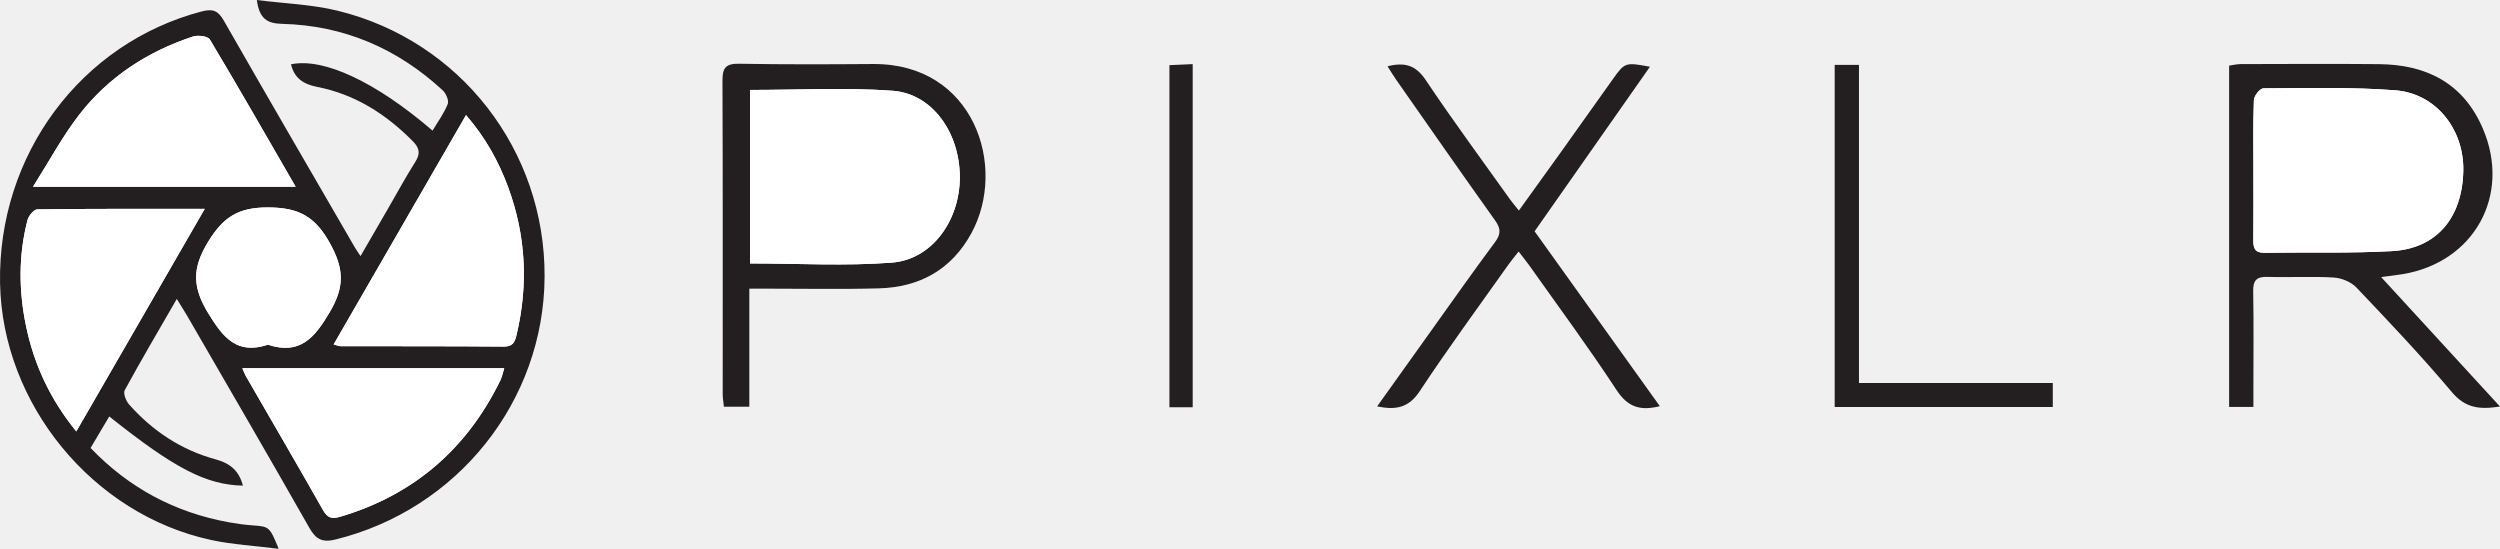
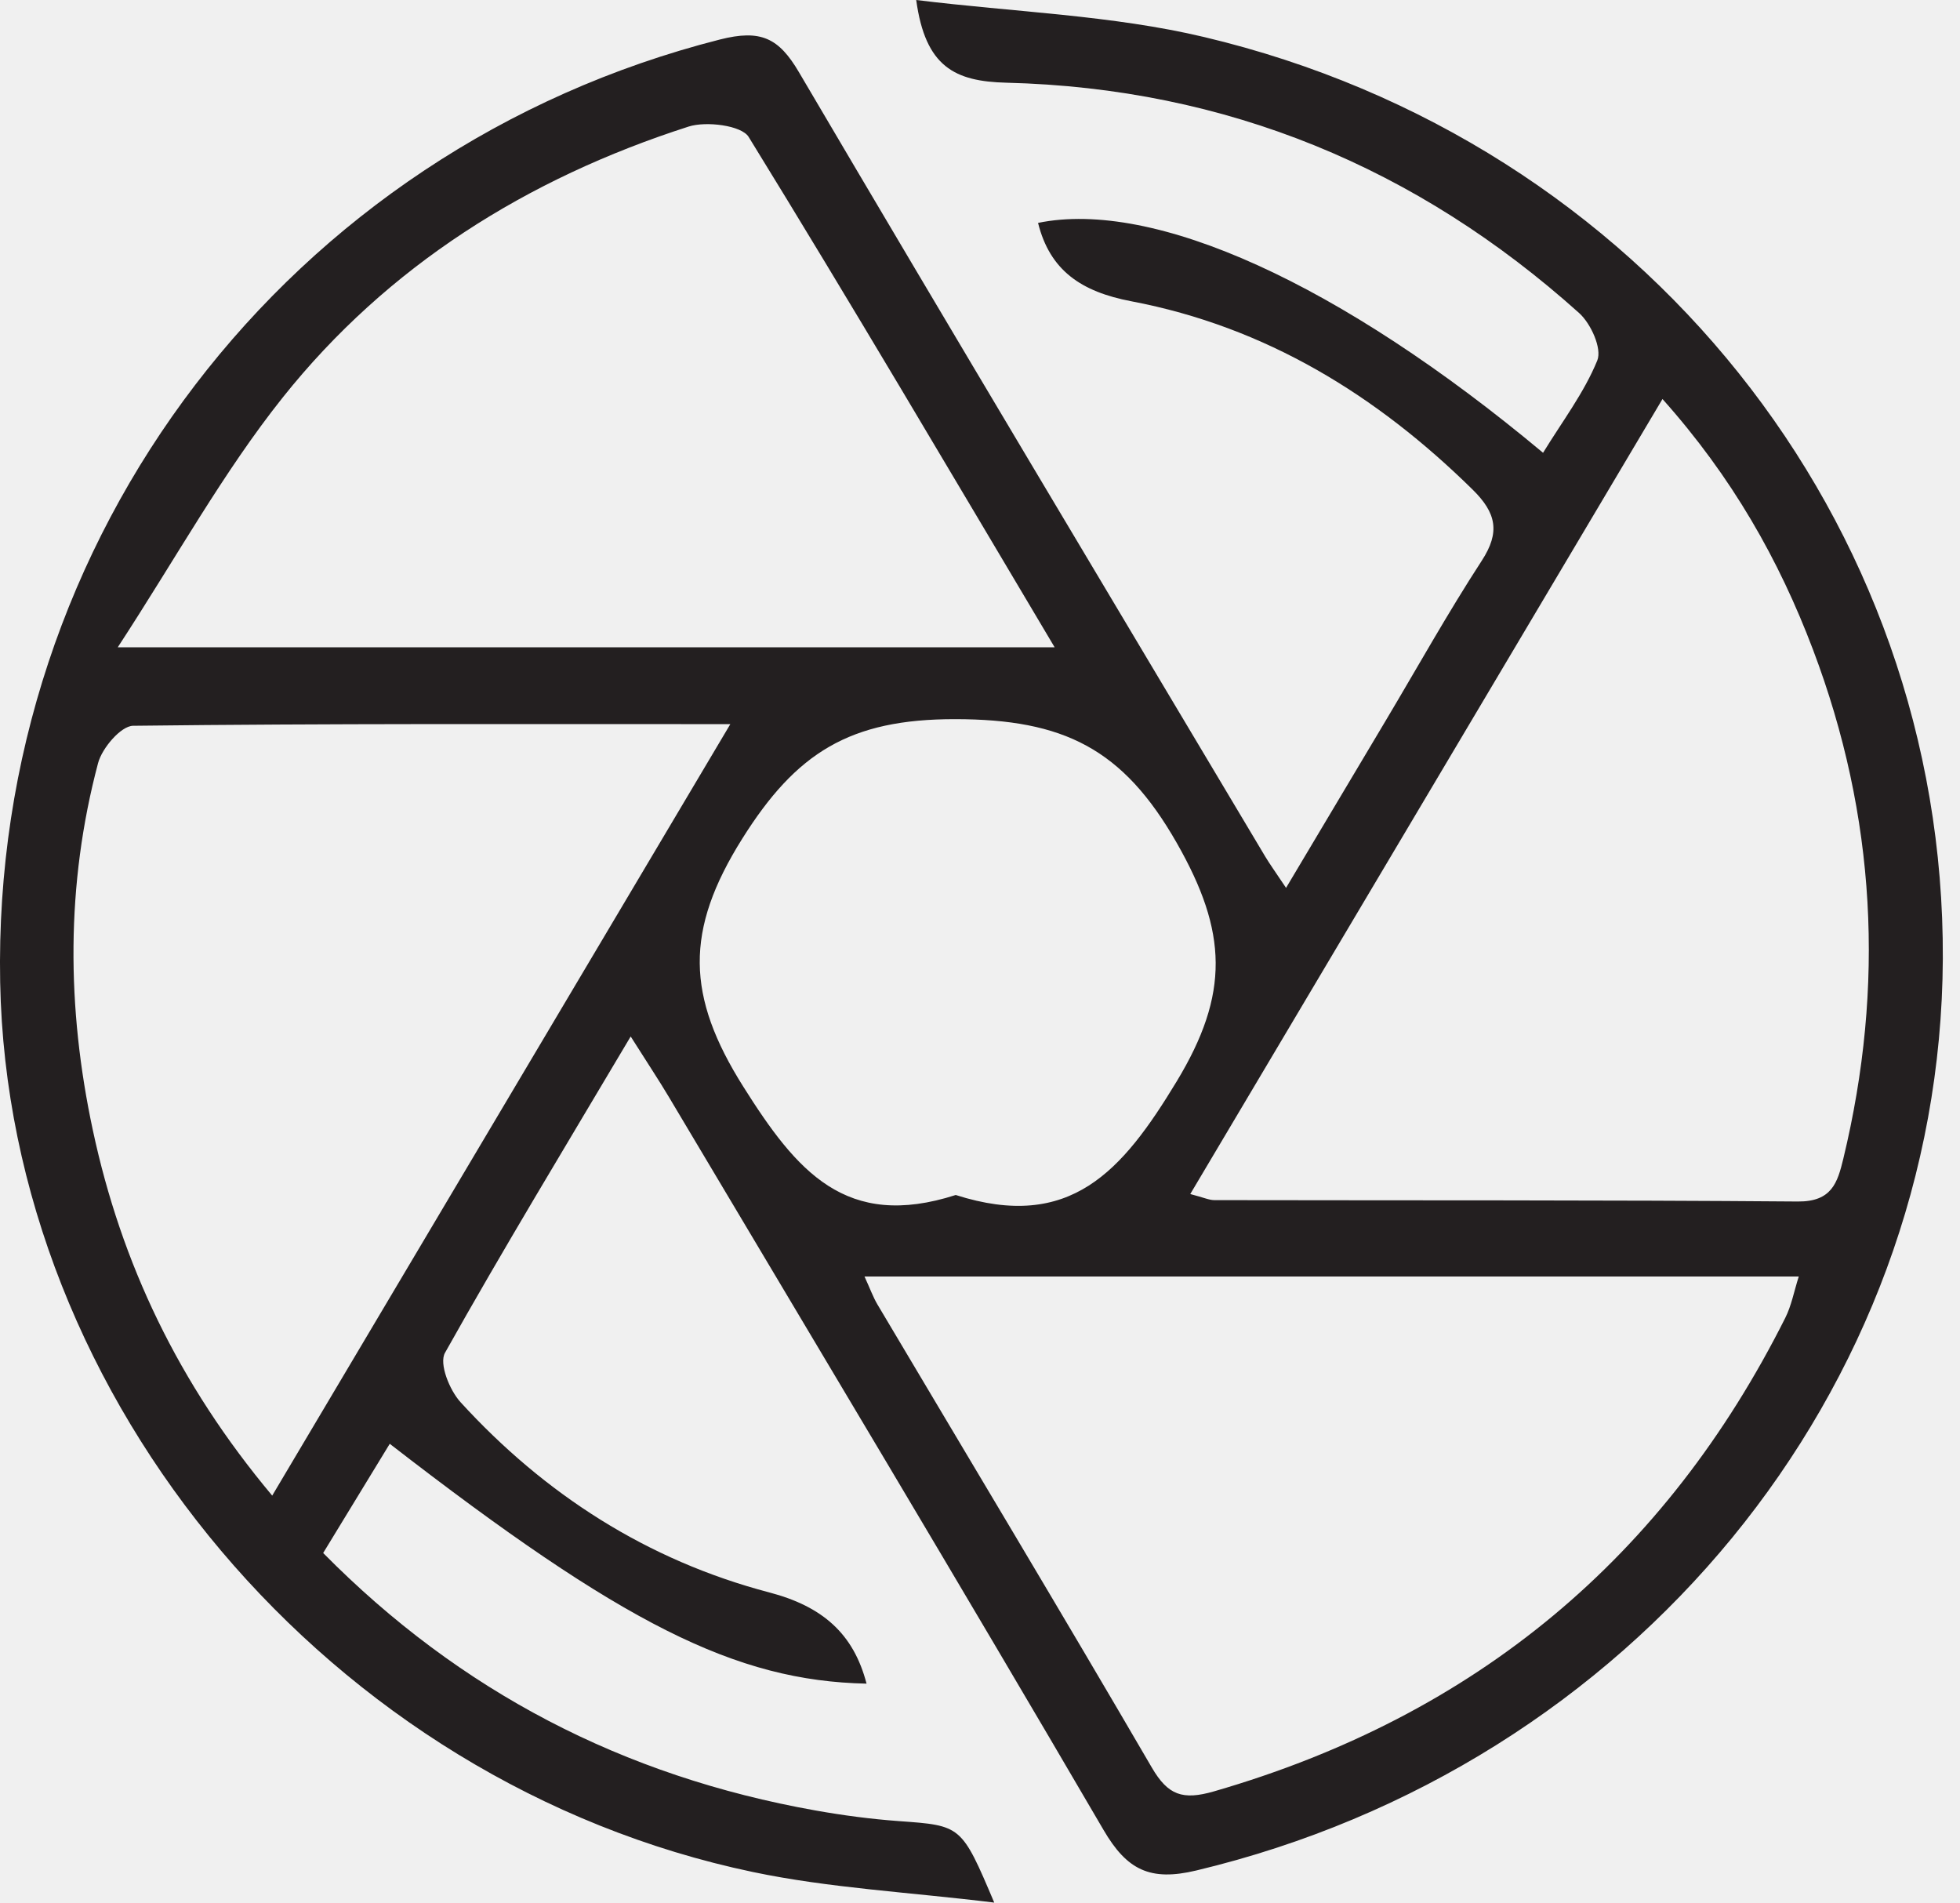
- <svg xmlns="http://www.w3.org/2000/svg" width="2767.21pt" height="607.46pt" viewBox="0 0 2767.21 607.46" version="1.1">
+ <svg xmlns="http://www.w3.org/2000/svg" width="68" height="66" viewBox="0 0 68 66" fill="none">
+   <g clip-path="url(#clip0)">
+     <path fill-rule="evenodd" clip-rule="evenodd" d="M33.158 41.454C37.13 42.723 38.934 40.633 40.82 37.52C42.668 34.469 42.587 32.327 40.827 29.242C38.96 25.968 36.902 24.95 33.136 24.947C29.478 24.944 27.624 26.111 25.752 29.093C23.748 32.283 23.81 34.557 25.788 37.696C27.64 40.635 29.345 42.68 33.158 41.454ZM25.338 25.12C18.091 25.12 11.353 25.096 4.617 25.177C4.194 25.183 3.54 25.953 3.403 26.47C2.281 30.691 2.312 34.959 3.221 39.206C4.208 43.82 6.186 47.994 9.444 51.882C14.745 42.956 19.909 34.262 25.338 25.12ZM4.085 22.455C15.384 22.455 25.845 22.455 36.59 22.455C32.974 16.376 29.533 10.528 25.973 4.749C25.727 4.351 24.501 4.195 23.89 4.391C18.272 6.195 13.436 9.238 9.808 13.79C7.74 16.386 6.128 19.325 4.085 22.455ZM29.993 44.282C30.19 44.711 30.29 44.995 30.441 45.25C33.62 50.604 36.829 55.941 39.963 61.319C40.522 62.276 41.03 62.456 42.118 62.142C51.234 59.508 57.787 53.987 61.938 45.717C62.153 45.29 62.24 44.803 62.406 44.282C51.56 44.282 40.877 44.282 29.993 44.282ZM41.295 41.421C41.768 41.544 41.949 41.632 42.131 41.632C48.878 41.645 55.627 41.626 62.373 41.68C63.551 41.689 63.75 41.029 63.952 40.194C65.398 34.206 65.088 28.312 62.9 22.536C61.721 19.421 60.096 16.551 57.678 13.842C52.151 23.145 46.782 32.184 41.295 41.421ZM21.881 35.955C19.587 39.82 17.449 43.342 15.438 46.929C15.227 47.306 15.596 48.224 15.98 48.644C18.892 51.831 22.45 54.127 26.687 55.24C28.536 55.725 29.613 56.67 30.064 58.405C25.524 58.309 21.612 56.353 13.522 50.085C12.764 51.329 12.019 52.549 11.212 53.873C15.96 58.681 21.632 61.62 28.284 62.803C29.241 62.974 30.21 63.102 31.179 63.173C33.352 63.33 33.354 63.31 34.494 66C31.528 65.636 28.777 65.497 26.119 64.939C11.468 61.865 0.284 48.588 0.006 34.081C-0.29 18.622 10.019 5.171 24.975 1.371C26.394 1.011 27.018 1.314 27.717 2.502C33.068 11.595 38.491 20.648 43.895 29.712C44.054 29.978 44.239 30.23 44.618 30.8C45.847 28.739 46.959 26.873 48.07 25.008C49.177 23.151 50.23 21.261 51.409 19.449C52.052 18.461 51.914 17.794 51.092 16.985C47.77 13.716 43.918 11.338 39.249 10.451C37.516 10.121 36.425 9.386 36.014 7.732C40.029 6.91 46.485 9.819 53.535 15.707C54.194 14.63 54.958 13.627 55.416 12.505C55.585 12.091 55.196 11.228 54.786 10.859C49.181 5.828 42.563 3.058 34.913 2.869C33.13 2.824 32.104 2.324 31.787 0C35.219 0.423 38.583 0.526 41.781 1.286C56.985 4.895 67.475 18.099 67.404 33.263C67.333 48.247 56.628 61.276 41.502 64.887C39.899 65.27 39.096 64.867 38.287 63.482C33.317 54.976 28.248 46.525 23.208 38.057C22.854 37.462 22.468 36.884 21.881 35.955Z" fill="#231F20" />
+   </g>
  <defs>
-     <clipPath id="clip1">
-       <path d="M 0 0 L 603 0 L 603 607.461 L 0 607.461 Z M 0 0 " />
-     </clipPath>
-     <clipPath id="clip2">
-       <path d="M 2467 70 L 2767.211 70 L 2767.211 452 L 2467 452 Z M 2467 70 " />
-     </clipPath>
-     <clipPath id="clip3">
-       <path d="M 0 0 L 603 0 L 603 607.461 L 0 607.461 Z M 0 0 " />
-     </clipPath>
-     <clipPath id="clip4">
-       <path d="M 2467 70 L 2767.211 70 L 2767.211 452 L 2467 452 Z M 2467 70 " />
+     <clipPath id="clip0">
+       <rect width="67.404" height="66" fill="white" />
    </clipPath>
  </defs>
-   <g id="surface1">
-     <g clip-path="url(#clip1)" clip-rule="nonzero">
-       <path style=" stroke:none;fill-rule:evenodd;fill:rgb(100%,100%,100%);fill-opacity:1;" d="M 195.691 330.93 C 200.941 339.48 204.387 344.801 207.555 350.281 C 252.629 428.215 297.969 505.996 342.41 584.289 C 349.648 597.035 356.828 600.742 371.168 597.219 C 506.441 563.98 602.18 444.062 602.816 306.156 C 603.457 166.582 509.637 45.059 373.66 11.84 C 345.059 4.848 314.98 3.898 284.277 0.004 C 287.113 21.391 296.289 25.996 312.242 26.406 C 380.652 28.152 439.844 53.648 489.973 99.953 C 493.641 103.348 497.117 111.293 495.602 115.102 C 491.508 125.426 484.676 134.66 478.785 144.566 C 415.734 90.379 357.992 63.602 322.082 71.164 C 325.766 86.395 335.52 93.16 351.02 96.191 C 392.777 104.355 427.223 126.246 456.934 156.328 C 464.285 163.777 465.52 169.914 459.77 179.012 C 449.227 195.691 439.805 213.082 429.906 230.172 C 419.973 247.344 410.027 264.512 399.039 283.48 C 395.641 278.234 393.988 275.922 392.566 273.473 C 344.242 190.047 295.734 106.727 247.879 23.035 C 241.629 12.102 236.051 9.309 223.363 12.625 C 89.602 47.594 -2.594 171.398 0.055 313.68 C 2.543 447.203 102.559 569.402 233.59 597.695 C 257.359 602.828 281.969 604.109 308.492 607.461 C 298.293 582.707 298.281 582.891 278.848 581.438 C 270.18 580.793 261.512 579.605 252.957 578.035 C 193.461 567.145 142.73 540.102 100.27 495.844 C 107.492 483.66 114.148 472.434 120.934 460.98 C 193.285 518.672 228.27 536.676 268.883 537.547 C 264.836 521.59 255.207 512.895 238.672 508.43 C 200.777 498.188 168.953 477.047 142.914 447.719 C 139.477 443.848 136.176 435.398 138.066 431.938 C 156.051 398.914 175.172 366.504 195.691 330.93 " />
-     </g>
-     <g clip-path="url(#clip2)" clip-rule="nonzero">
-       <path style=" stroke:none;fill-rule:evenodd;fill:rgb(100%,100%,100%);fill-opacity:1;" d="M 2635.68 306.707 C 2645.789 305.336 2652.66 304.578 2659.48 303.457 C 2738.512 290.398 2779.711 216.316 2748.391 142.652 C 2726.93 92.188 2686.031 71.48 2633.328 70.992 C 2582.211 70.52 2531.078 70.824 2479.949 70.941 C 2475.578 70.949 2471.211 72.094 2467.379 72.633 C 2467.379 199.691 2467.379 325.34 2467.379 450.426 C 2476.879 450.426 2484.77 450.426 2494.262 450.426 C 2494.262 443.043 2494.262 436.766 2494.262 430.492 C 2494.27 394.469 2494.699 358.438 2494.039 322.434 C 2493.809 310.184 2497.879 306.133 2510.02 306.5 C 2534.398 307.238 2558.879 305.742 2583.18 307.215 C 2591.871 307.75 2602.422 312.086 2608.32 318.293 C 2644.328 356.176 2680.352 394.168 2714.012 434.113 C 2728.75 451.605 2744.379 453.621 2767.211 449.977 C 2722.922 401.73 2680.359 355.383 2635.68 306.707 " />
-     </g>
-     <path style=" stroke:none;fill-rule:evenodd;fill:rgb(100%,100%,100%);fill-opacity:1;" d="M 829.426 319.523 C 837.633 319.523 843.355 319.527 849.07 319.523 C 890.324 319.492 931.602 320.336 972.824 319.188 C 1017.852 317.93 1053.102 298.641 1075.23 258.117 C 1115.352 184.629 1078.23 70.027 966.422 70.852 C 917.035 71.215 867.641 71.395 818.266 70.547 C 803.734 70.297 799.594 74.668 799.66 89.137 C 800.168 204.758 799.883 320.379 799.934 436.004 C 799.938 440.938 800.855 445.875 801.289 450.191 C 811.512 450.191 819.883 450.191 829.426 450.191 C 829.426 406.543 829.426 364.277 829.426 319.523 " />
-     <path style=" stroke:none;fill-rule:evenodd;fill:rgb(100%,100%,100%);fill-opacity:1;" d="M 1698.641 256.035 C 1741.422 195.008 1783.609 134.812 1826.32 73.879 C 1799.141 68.793 1798.512 68.969 1785.219 87.602 C 1765.98 114.559 1746.871 141.602 1727.621 168.539 C 1712.531 189.652 1697.309 210.668 1681.211 233.031 C 1677.102 227.859 1674.148 224.492 1671.57 220.863 C 1640.219 176.867 1608.09 133.391 1578.07 88.512 C 1567.051 72.047 1554.789 68.578 1535.82 73.359 C 1539.379 78.926 1542.211 83.754 1545.422 88.328 C 1581.738 140.195 1617.891 192.195 1654.699 243.723 C 1661.129 252.727 1661.621 258.828 1654.852 267.938 C 1630.238 301.031 1606.52 334.789 1582.512 368.328 C 1563.371 395.047 1544.301 421.82 1524.289 449.844 C 1545.641 454.23 1559.488 451.16 1571.57 432.859 C 1602.91 385.363 1636.711 339.488 1669.602 293.008 C 1672.82 288.445 1676.449 284.176 1680.93 278.434 C 1685.781 284.754 1689.73 289.551 1693.309 294.617 C 1725.512 340.156 1758.719 385.035 1789.262 431.652 C 1801.48 450.305 1814.969 455.168 1837.281 449.613 C 1790.57 384.387 1744.73 320.375 1698.641 256.035 " />
-     <path style=" stroke:none;fill-rule:evenodd;fill:rgb(100%,100%,100%);fill-opacity:1;" d="M 2030.77 71.832 C 2030.77 199.434 2030.77 324.652 2030.77 450.52 C 2111.68 450.52 2191.531 450.52 2272.211 450.52 C 2272.211 441.684 2272.211 433.906 2272.211 423.953 C 2200.77 423.953 2130.27 423.953 2057.672 423.953 C 2057.672 305.355 2057.672 188.918 2057.672 71.832 C 2047.629 71.832 2039.75 71.832 2030.77 71.832 " />
-     <path style=" stroke:none;fill-rule:evenodd;fill:rgb(100%,100%,100%);fill-opacity:1;" d="M 1320.191 450.766 C 1320.191 323.32 1320.191 197.98 1320.191 70.945 C 1310.73 71.371 1302.488 71.746 1294.391 72.113 C 1294.391 199.562 1294.391 324.828 1294.391 450.766 C 1303.578 450.766 1311.441 450.766 1320.191 450.766 " />
-     <g clip-path="url(#clip3)" clip-rule="nonzero">
-       <path style=" stroke:none;fill-rule:evenodd;fill:rgb(13.699%,12.199%,12.5%);fill-opacity:1;" d="M 296.547 381.539 C 332.066 393.219 348.203 373.984 365.066 345.336 C 381.598 317.25 380.875 297.539 365.133 269.145 C 348.43 239.012 330.023 229.645 296.348 229.617 C 263.633 229.586 247.055 240.324 230.309 267.77 C 212.383 297.133 212.941 318.062 230.629 346.949 C 247.191 374.004 262.445 392.824 296.547 381.539 Z M 226.609 231.207 C 161.793 231.207 101.535 230.98 41.289 231.734 C 37.508 231.781 31.66 238.871 30.434 243.629 C 20.398 282.477 20.676 321.762 28.805 360.848 C 37.637 403.316 55.324 441.738 84.457 477.523 C 131.867 395.371 178.055 315.344 226.609 231.207 Z M 36.531 206.68 C 137.582 206.68 231.141 206.68 327.238 206.68 C 294.895 150.73 264.121 96.902 232.281 43.711 C 230.09 40.051 219.121 38.613 213.652 40.422 C 163.41 57.023 120.164 85.027 87.719 126.93 C 69.219 150.816 54.805 177.867 36.531 206.68 Z M 268.238 407.57 C 270 411.52 270.895 414.137 272.246 416.48 C 300.672 465.758 329.375 514.875 357.406 564.375 C 362.398 573.184 366.949 574.84 376.672 571.953 C 458.203 547.707 516.812 496.891 553.934 420.777 C 555.855 416.848 556.637 412.367 558.121 407.57 C 461.117 407.57 365.578 407.57 268.238 407.57 Z M 369.312 381.238 C 373.547 382.371 375.168 383.176 376.789 383.18 C 437.137 383.301 497.488 383.125 557.828 383.625 C 568.355 383.703 570.141 377.629 571.945 369.941 C 584.875 314.828 582.109 260.582 562.539 207.422 C 551.988 178.75 537.457 152.336 515.832 127.402 C 466.406 213.027 418.391 296.223 369.312 381.238 Z M 195.691 330.93 C 175.172 366.504 156.051 398.914 138.066 431.938 C 136.176 435.398 139.477 443.848 142.914 447.719 C 168.953 477.047 200.777 498.188 238.672 508.43 C 255.207 512.895 264.836 521.59 268.871 537.559 C 228.27 536.676 193.285 518.672 120.934 460.98 C 114.148 472.434 107.492 483.66 100.27 495.844 C 142.73 540.102 193.461 567.145 252.957 578.035 C 261.512 579.605 270.18 580.793 278.848 581.438 C 298.281 582.891 298.293 582.707 308.492 607.461 C 281.969 604.109 257.359 602.828 233.59 597.695 C 102.559 569.402 2.543 447.203 0.055 313.68 C -2.594 171.398 89.602 47.594 223.363 12.625 C 236.051 9.309 241.629 12.102 247.879 23.035 C 295.734 106.727 344.242 190.047 392.566 273.473 C 393.988 275.922 395.641 278.234 399.039 283.48 C 410.027 264.512 419.973 247.344 429.906 230.172 C 439.805 213.082 449.227 195.691 459.77 179.012 C 465.52 169.914 464.285 163.777 456.934 156.328 C 427.223 126.246 392.777 104.355 351.02 96.191 C 335.52 93.16 325.766 86.395 322.082 71.164 C 357.992 63.602 415.734 90.379 478.785 144.566 C 484.676 134.66 491.508 125.426 495.602 115.102 C 497.117 111.293 493.641 103.348 489.973 99.953 C 439.844 53.648 380.652 28.152 312.242 26.406 C 296.289 25.996 287.113 21.391 284.277 0.004 C 314.98 3.898 345.059 4.848 373.66 11.84 C 509.637 45.059 603.457 166.582 602.816 306.156 C 602.18 444.062 506.441 563.98 371.168 597.219 C 356.828 600.742 349.648 597.035 342.41 584.289 C 297.969 505.996 252.629 428.215 207.555 350.281 C 204.387 344.801 200.941 339.48 195.691 330.93 " />
-     </g>
-     <g clip-path="url(#clip4)" clip-rule="nonzero">
-       <path style=" stroke:none;fill-rule:evenodd;fill:rgb(13.699%,12.199%,12.5%);fill-opacity:1;" d="M 2494.27 189.035 C 2494.27 214.582 2494.441 240.133 2494.172 265.676 C 2494.078 274.453 2495.648 279.973 2506.398 279.801 C 2553.398 279.059 2600.5 280.523 2647.398 277.973 C 2696.781 275.285 2725.309 241.539 2726.59 189.484 C 2727.719 143.574 2696.59 103.457 2651.371 99.965 C 2602.879 96.219 2553.98 97.586 2505.262 97.766 C 2501.59 97.777 2494.969 106.047 2494.789 110.68 C 2493.77 136.766 2494.301 162.91 2494.27 189.035 Z M 2635.68 306.707 C 2680.359 355.383 2722.922 401.73 2767.211 449.977 C 2744.379 453.621 2728.75 451.605 2714.012 434.113 C 2680.352 394.168 2644.328 356.176 2608.32 318.293 C 2602.422 312.086 2591.871 307.75 2583.18 307.215 C 2558.879 305.742 2534.398 307.238 2510.02 306.5 C 2497.879 306.133 2493.809 310.184 2494.039 322.434 C 2494.699 358.438 2494.27 394.469 2494.262 430.492 C 2494.262 436.766 2494.262 443.043 2494.262 450.426 C 2484.77 450.426 2476.879 450.426 2467.379 450.426 C 2467.379 325.34 2467.379 199.691 2467.379 72.633 C 2471.211 72.094 2475.578 70.949 2479.949 70.941 C 2531.078 70.824 2582.211 70.52 2633.328 70.992 C 2686.031 71.48 2726.93 92.188 2748.391 142.652 C 2779.711 216.316 2738.512 290.398 2659.48 303.457 C 2652.66 304.578 2645.789 305.336 2635.68 306.707 " />
-     </g>
-     <path style=" stroke:none;fill-rule:evenodd;fill:rgb(13.699%,12.199%,12.5%);fill-opacity:1;" d="M 830.254 99.566 C 830.254 163.664 830.254 227.301 830.254 291.609 C 883.254 291.609 935.523 294.66 987.254 290.684 C 1031.641 287.273 1062.578 243.906 1062.41 195.82 C 1062.238 146.734 1031.91 103.688 988.035 100.461 C 936.25 96.656 883.969 99.566 830.254 99.566 Z M 829.426 319.523 C 829.426 364.277 829.426 406.543 829.426 450.191 C 819.883 450.191 811.512 450.191 801.289 450.191 C 800.855 445.875 799.938 440.938 799.934 436.004 C 799.883 320.379 800.168 204.758 799.66 89.137 C 799.594 74.668 803.734 70.297 818.266 70.547 C 867.641 71.395 917.035 71.215 966.422 70.852 C 1078.23 70.027 1115.352 184.629 1075.23 258.117 C 1053.102 298.641 1017.852 317.93 972.824 319.188 C 931.602 320.336 890.324 319.492 849.07 319.523 C 843.355 319.527 837.633 319.523 829.426 319.523 " />
-     <path style=" stroke:none;fill-rule:evenodd;fill:rgb(13.699%,12.199%,12.5%);fill-opacity:1;" d="M 1698.641 256.035 C 1744.73 320.375 1790.57 384.387 1837.281 449.613 C 1814.969 455.168 1801.48 450.305 1789.262 431.652 C 1758.719 385.035 1725.512 340.156 1693.309 294.617 C 1689.73 289.551 1685.781 284.754 1680.93 278.434 C 1676.449 284.176 1672.82 288.445 1669.602 293.008 C 1636.711 339.488 1602.91 385.363 1571.57 432.859 C 1559.488 451.16 1545.641 454.23 1524.289 449.844 C 1544.301 421.82 1563.371 395.047 1582.512 368.328 C 1606.52 334.789 1630.238 301.031 1654.852 267.938 C 1661.621 258.828 1661.129 252.727 1654.699 243.723 C 1617.891 192.195 1581.738 140.195 1545.422 88.328 C 1542.211 83.754 1539.379 78.926 1535.82 73.359 C 1554.789 68.578 1567.051 72.047 1578.07 88.512 C 1608.09 133.391 1640.219 176.867 1671.57 220.863 C 1674.148 224.492 1677.102 227.859 1681.211 233.031 C 1697.309 210.668 1712.531 189.652 1727.621 168.539 C 1746.871 141.602 1765.98 114.559 1785.219 87.602 C 1798.512 68.969 1799.141 68.793 1826.32 73.879 C 1783.609 134.812 1741.422 195.008 1698.641 256.035 " />
-     <path style=" stroke:none;fill-rule:evenodd;fill:rgb(13.699%,12.199%,12.5%);fill-opacity:1;" d="M 2030.77 71.832 C 2039.75 71.832 2047.629 71.832 2057.672 71.832 C 2057.672 188.918 2057.672 305.355 2057.672 423.953 C 2130.27 423.953 2200.77 423.953 2272.211 423.953 C 2272.211 433.906 2272.211 441.684 2272.211 450.52 C 2191.531 450.52 2111.68 450.52 2030.77 450.52 C 2030.77 324.652 2030.77 199.434 2030.77 71.832 " />
-     <path style=" stroke:none;fill-rule:evenodd;fill:rgb(13.699%,12.199%,12.5%);fill-opacity:1;" d="M 1320.191 450.766 C 1311.441 450.766 1303.578 450.766 1294.391 450.766 C 1294.391 324.828 1294.391 199.562 1294.391 72.113 C 1302.488 71.746 1310.73 71.371 1320.191 70.945 C 1320.191 197.98 1320.191 323.32 1320.191 450.766 " />
-     <path style=" stroke:none;fill-rule:evenodd;fill:rgb(100%,100%,100%);fill-opacity:1;" d="M 369.312 381.238 C 418.391 296.223 466.406 213.027 515.832 127.402 C 537.457 152.336 551.988 178.75 562.539 207.422 C 582.109 260.582 584.875 314.828 571.945 369.941 C 570.141 377.629 568.355 383.703 557.828 383.625 C 497.488 383.125 437.137 383.301 376.789 383.18 C 375.168 383.176 373.547 382.371 369.312 381.238 " />
-     <path style=" stroke:none;fill-rule:evenodd;fill:rgb(100%,100%,100%);fill-opacity:1;" d="M 268.238 407.57 C 365.578 407.57 461.117 407.57 558.121 407.57 C 556.637 412.367 555.855 416.848 553.934 420.777 C 516.812 496.891 458.203 547.707 376.672 571.953 C 366.949 574.84 362.398 573.184 357.406 564.375 C 329.375 514.875 300.672 465.758 272.246 416.48 C 270.895 414.137 270 411.52 268.238 407.57 " />
-     <path style=" stroke:none;fill-rule:evenodd;fill:rgb(100%,100%,100%);fill-opacity:1;" d="M 36.531 206.68 C 54.805 177.867 69.219 150.816 87.719 126.93 C 120.164 85.027 163.41 57.023 213.652 40.422 C 219.121 38.613 230.09 40.051 232.281 43.711 C 264.121 96.902 294.895 150.73 327.238 206.68 C 231.141 206.68 137.582 206.68 36.531 206.68 " />
-     <path style=" stroke:none;fill-rule:evenodd;fill:rgb(100%,100%,100%);fill-opacity:1;" d="M 226.609 231.207 C 178.055 315.344 131.867 395.371 84.457 477.523 C 55.324 441.738 37.637 403.316 28.805 360.848 C 20.676 321.762 20.398 282.477 30.434 243.629 C 31.66 238.871 37.508 231.781 41.289 231.734 C 101.535 230.98 161.793 231.207 226.609 231.207 " />
-     <path style=" stroke:none;fill-rule:evenodd;fill:rgb(100%,100%,100%);fill-opacity:1;" d="M 296.547 381.539 C 262.445 392.824 247.191 374.004 230.629 346.949 C 212.941 318.062 212.383 297.133 230.309 267.77 C 247.055 240.324 263.633 229.586 296.348 229.617 C 330.023 229.645 348.43 239.012 365.133 269.145 C 380.875 297.539 381.598 317.25 365.066 345.336 C 348.203 373.984 332.066 393.219 296.547 381.539 " />
-     <path style=" stroke:none;fill-rule:evenodd;fill:rgb(100%,100%,100%);fill-opacity:1;" d="M 2494.281 189.035 C 2494.301 162.91 2493.77 136.766 2494.789 110.68 C 2494.969 106.047 2501.59 97.777 2505.262 97.766 C 2553.98 97.586 2602.879 96.219 2651.371 99.965 C 2696.59 103.457 2727.719 143.574 2726.59 189.484 C 2725.309 241.539 2696.781 275.285 2647.398 277.973 C 2600.5 280.523 2553.398 279.059 2506.398 279.801 C 2495.648 279.973 2494.078 274.453 2494.172 265.676 C 2494.441 240.133 2494.27 214.582 2494.281 189.035 " />
-     <path style=" stroke:none;fill-rule:evenodd;fill:rgb(100%,100%,100%);fill-opacity:1;" d="M 830.254 99.566 C 883.969 99.566 936.25 96.656 988.035 100.461 C 1031.91 103.688 1062.238 146.734 1062.41 195.82 C 1062.578 243.906 1031.641 287.273 987.254 290.684 C 935.523 294.66 883.254 291.609 830.254 291.609 C 830.254 227.301 830.254 163.664 830.254 99.566 " />
-   </g>
</svg>
